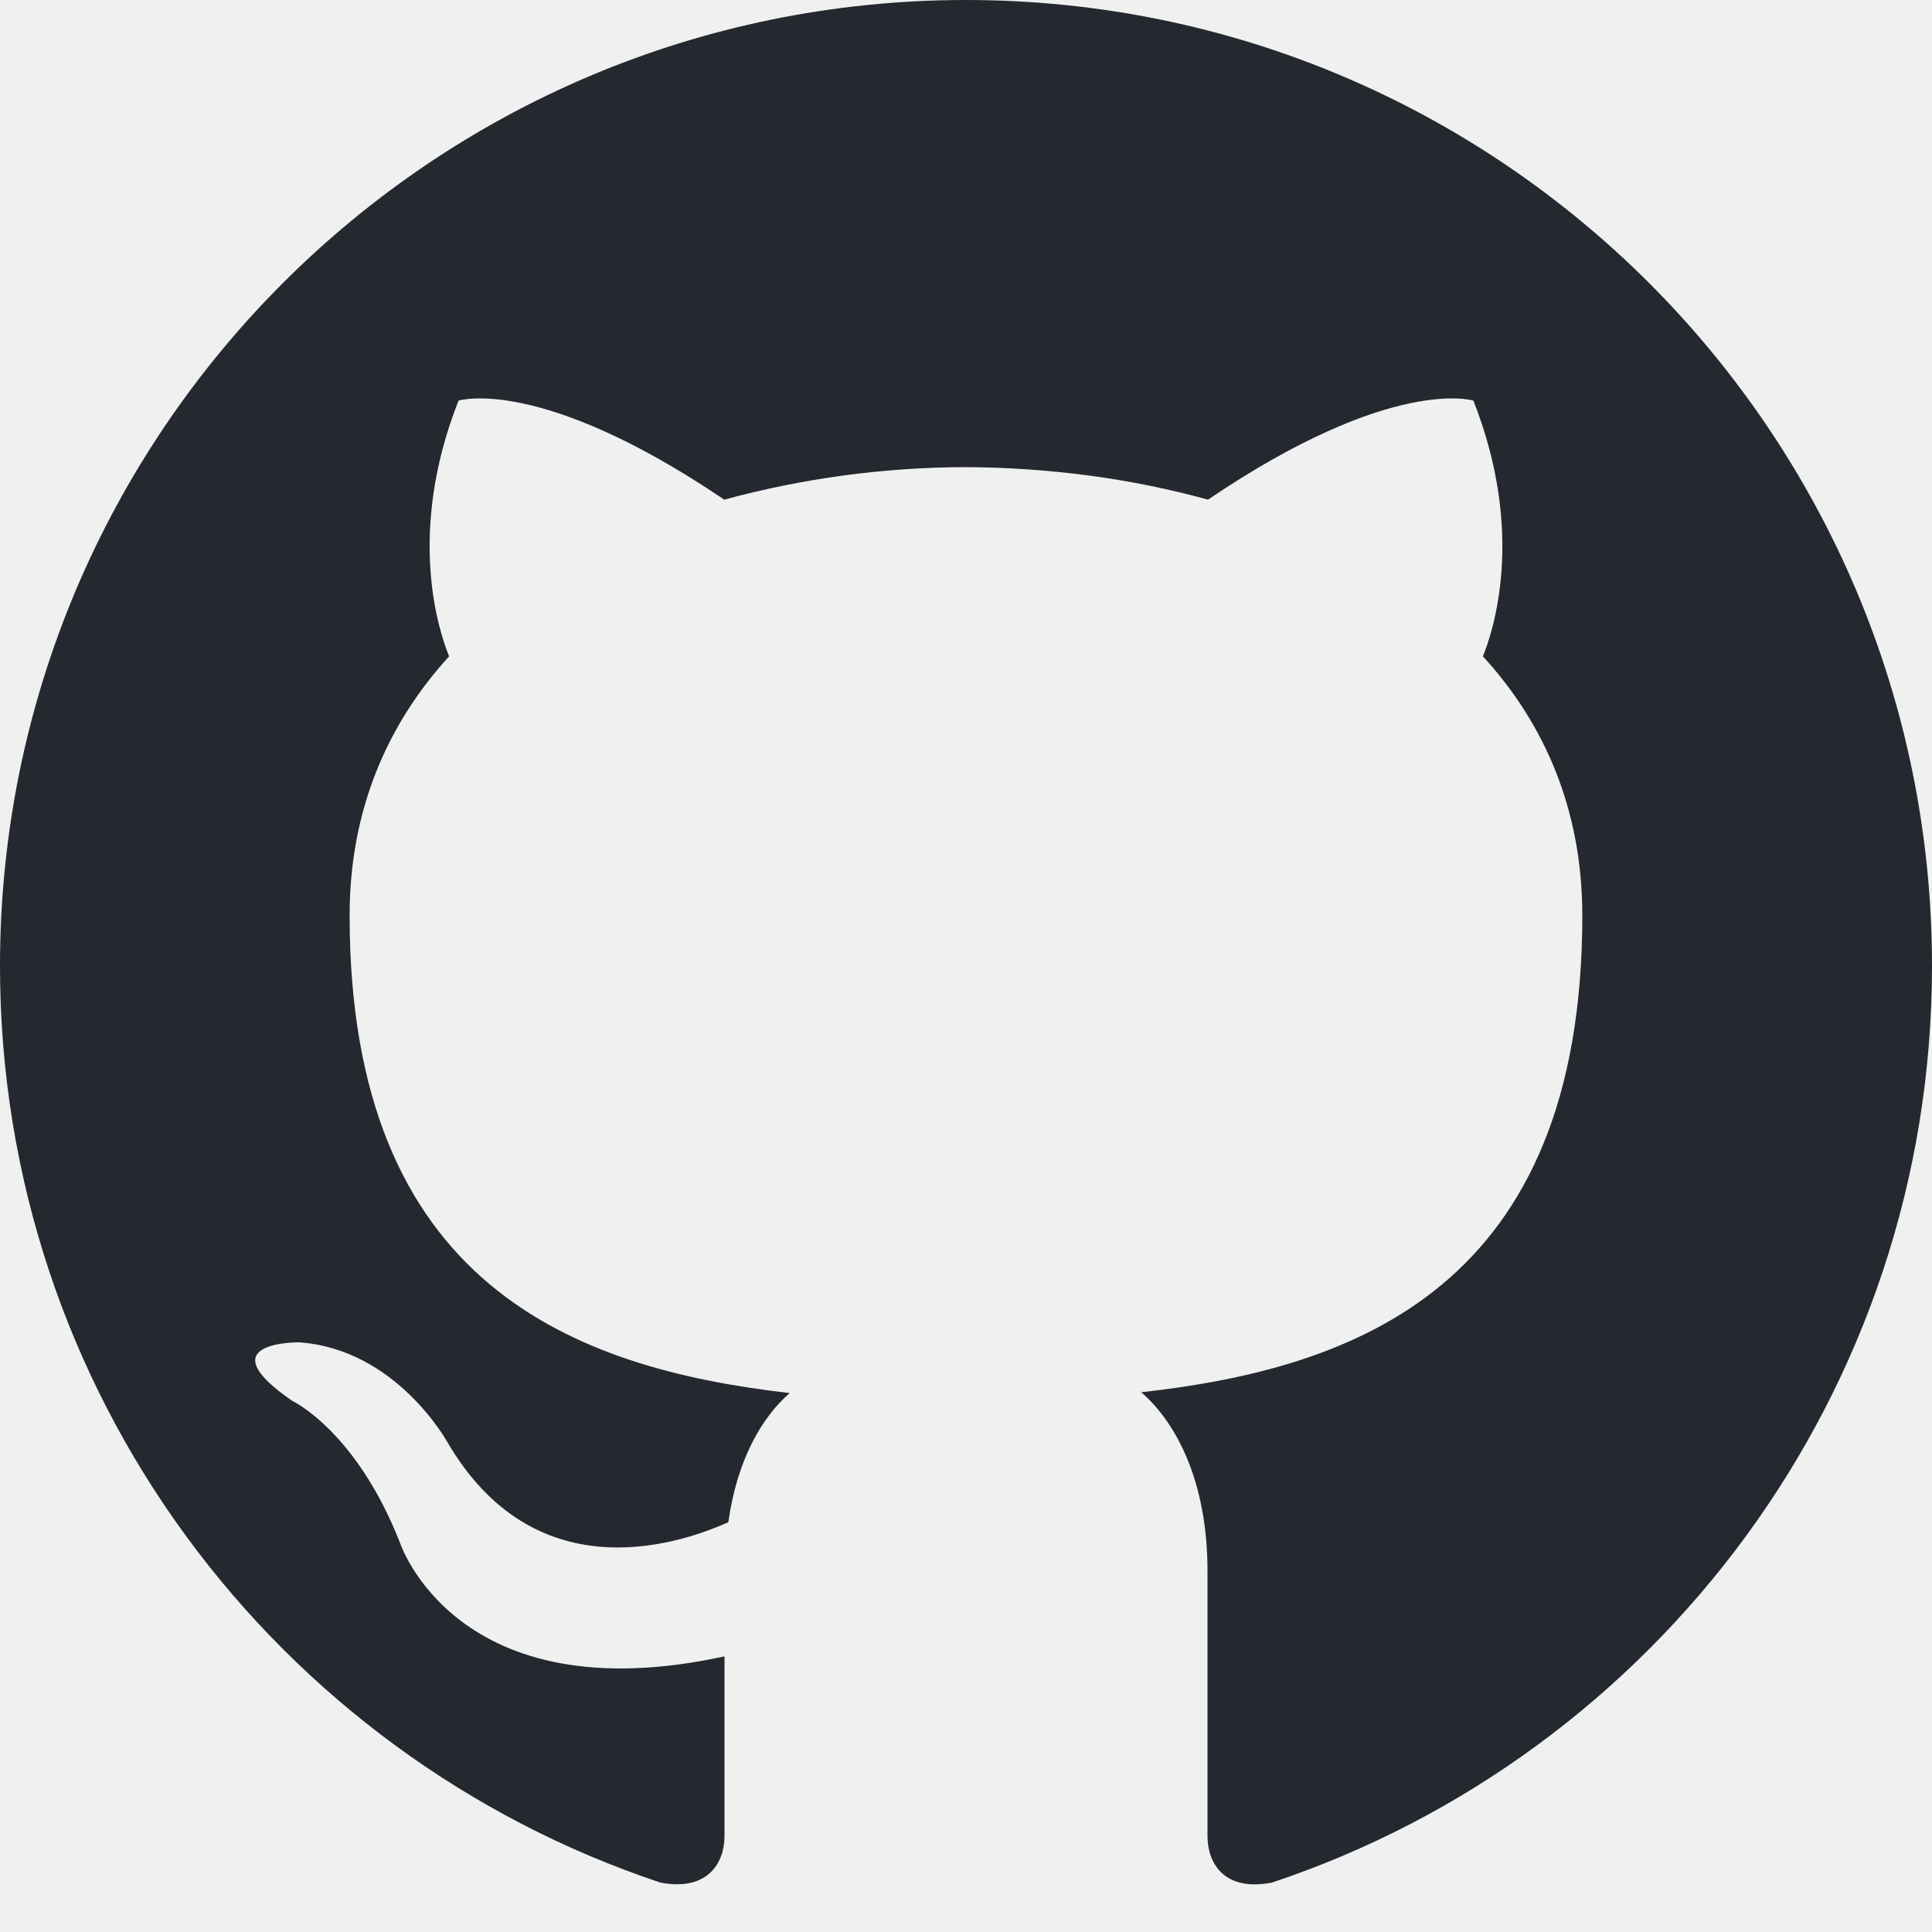
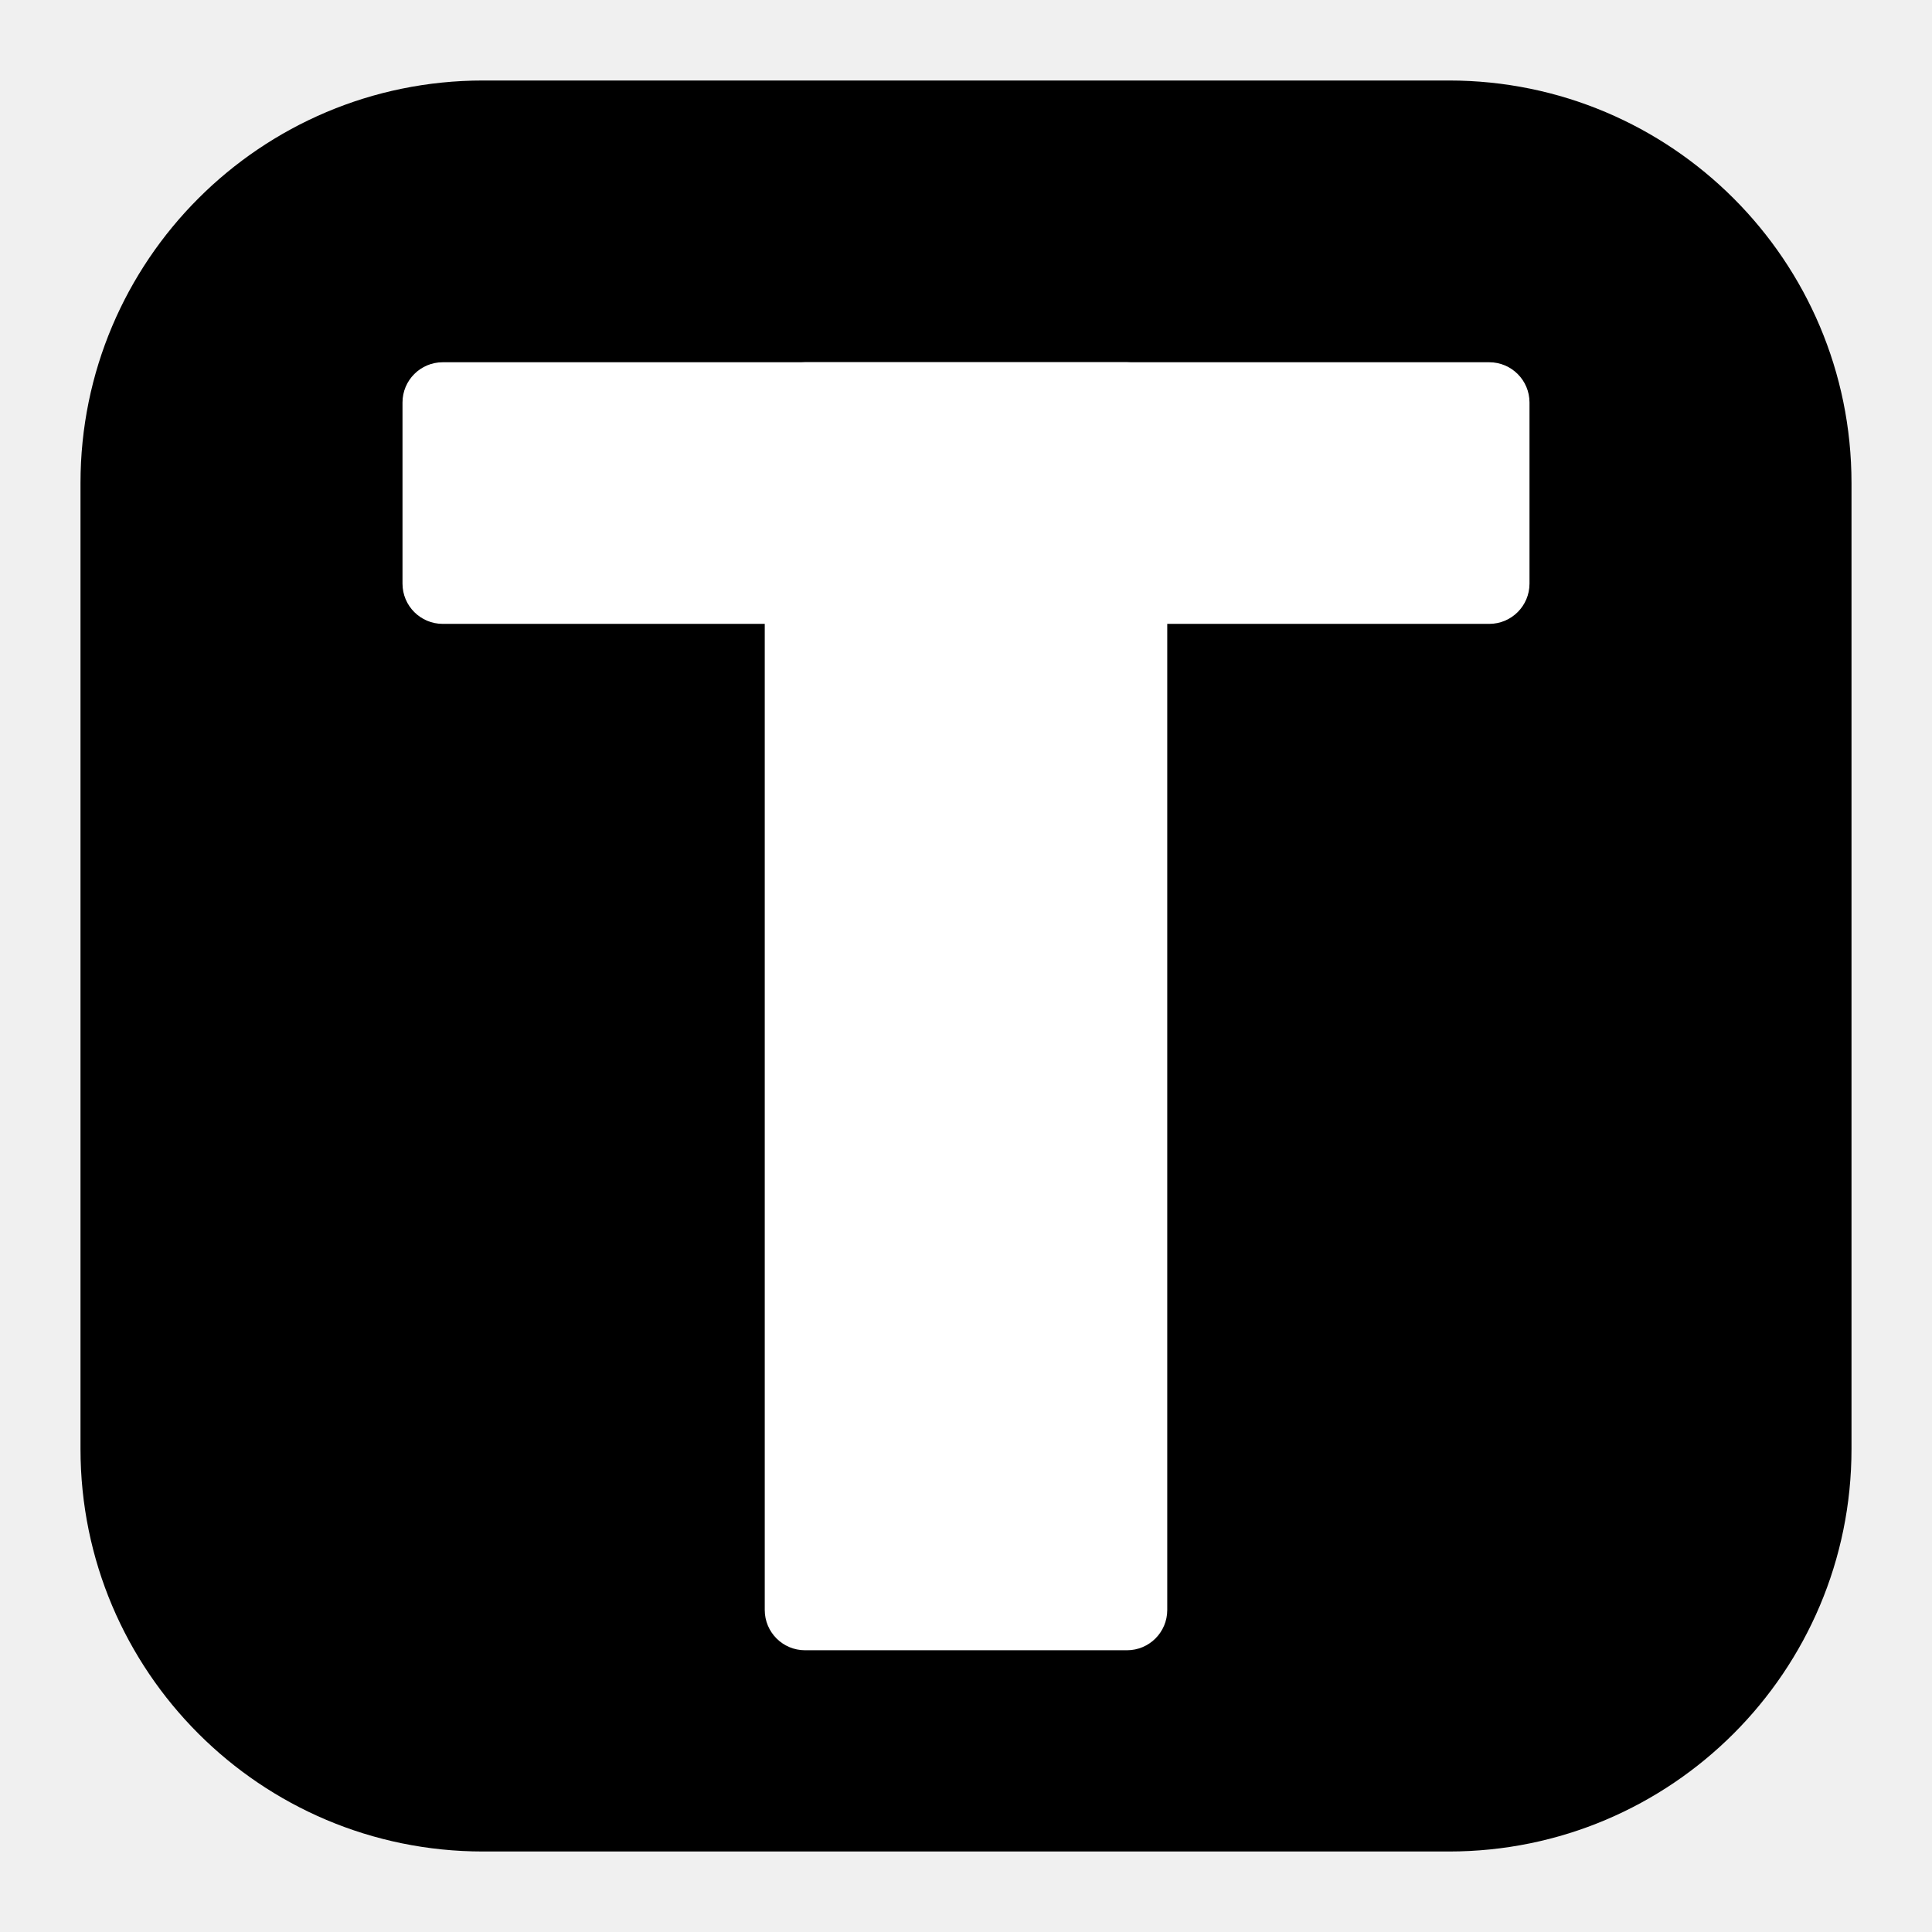
- <svg xmlns="http://www.w3.org/2000/svg" width="48" height="48" viewBox="0 0 24 24">
-   <path fill="#24292f" d="M12 0C5.374 0 0 5.373 0 12c0 5.302 3.438 9.8 8.207 11.387.599.111.793-.261.793-.577v-2.234c-3.338.726-4.033-1.416-4.033-1.416-.546-1.387-1.333-1.756-1.333-1.756-1.089-.745.083-.729.083-.729 1.205.084 1.839 1.237 1.839 1.237 1.07 1.834 2.807 1.304 3.492.997.107-.775.418-1.305.762-1.604-2.665-.305-5.467-1.334-5.467-5.931 0-1.311.469-2.381 1.236-3.221-.124-.303-.535-1.524.117-3.176 0 0 1.008-.322 3.301 1.23A11.509 11.509 0 0 1 12 5.803c1.02.005 2.047.138 3.006.404 2.291-1.552 3.297-1.23 3.297-1.23.653 1.653.242 2.874.118 3.176.77.84 1.235 1.911 1.235 3.221 0 4.609-2.807 5.624-5.479 5.921.43.372.823 1.102.823 2.222v3.293c0 .319.192.694.801.576C20.566 21.797 24 17.3 24 12c0-6.627-5.373-12-12-12z" />
+ <svg xmlns="http://www.w3.org/2000/svg" width="48" height="48" viewBox="0 0 48 48">
+   <rect x="2" y="2" width="44" height="44" rx="10" fill="#000" />
+   <rect x="10" y="9" width="28" height="6.5" rx="1" fill="#fff" />
+   <rect x="19" y="9" width="10" height="32" rx="1" fill="#fff" />
</svg>
